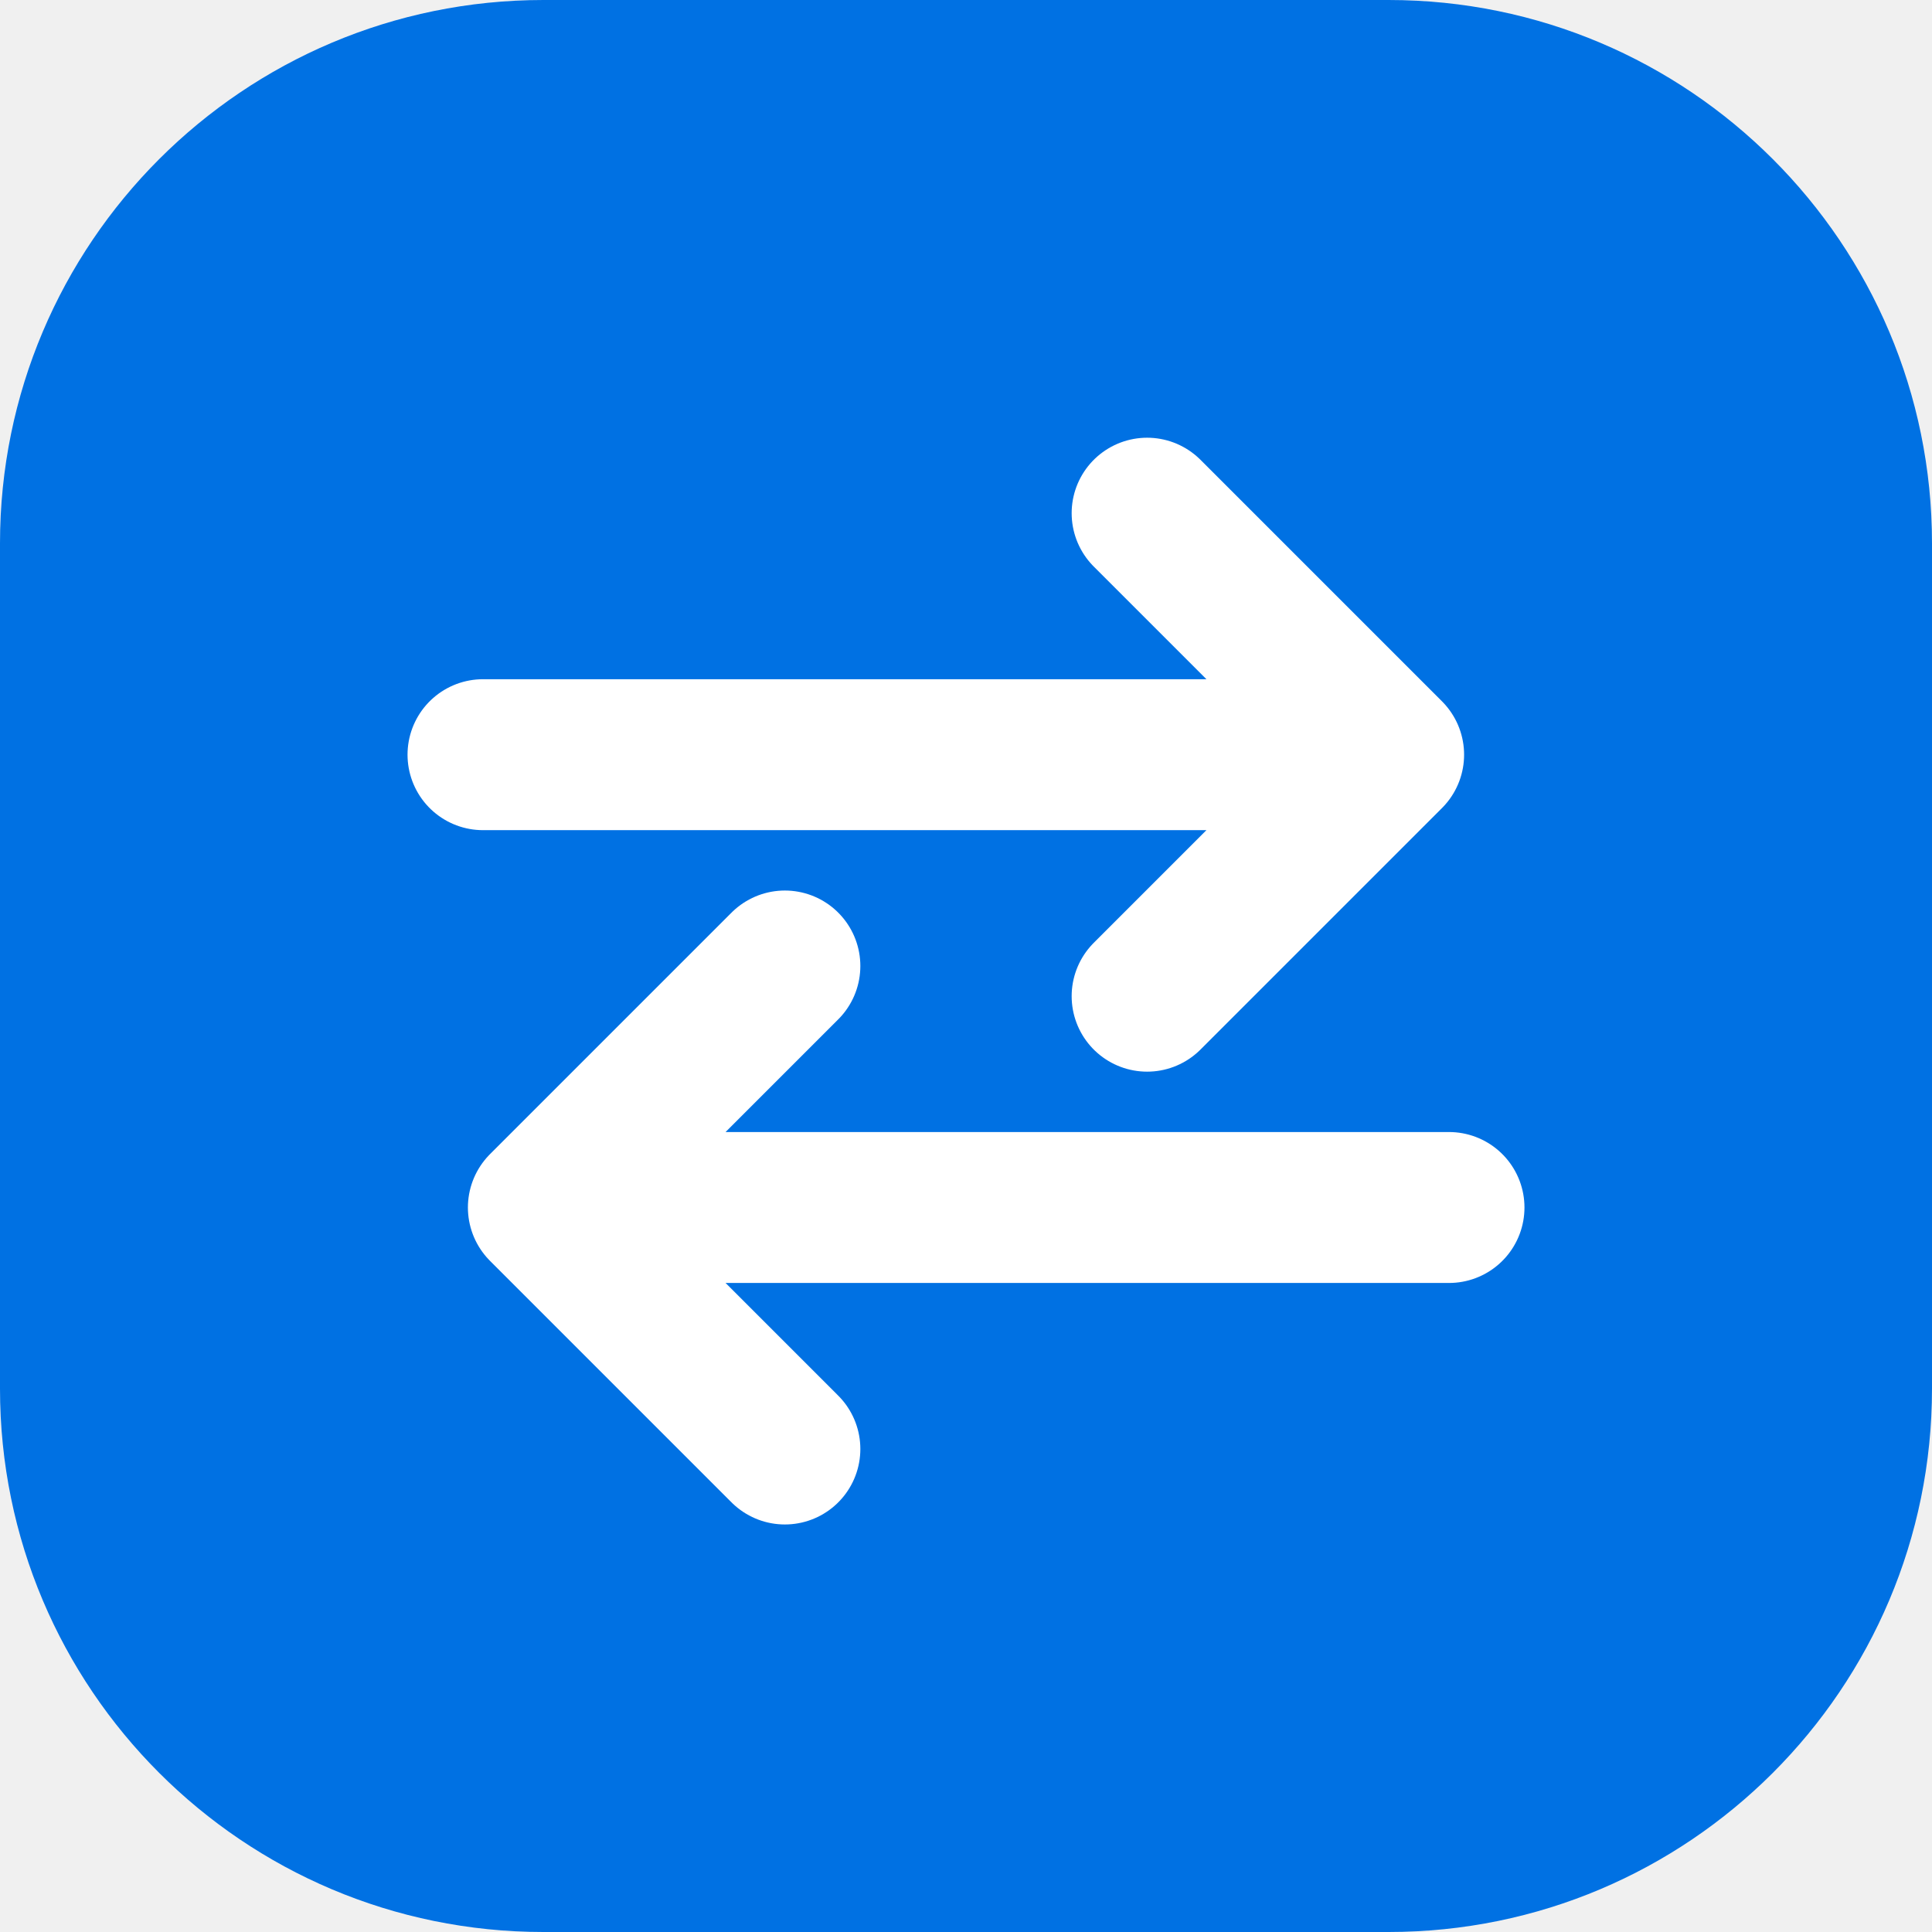
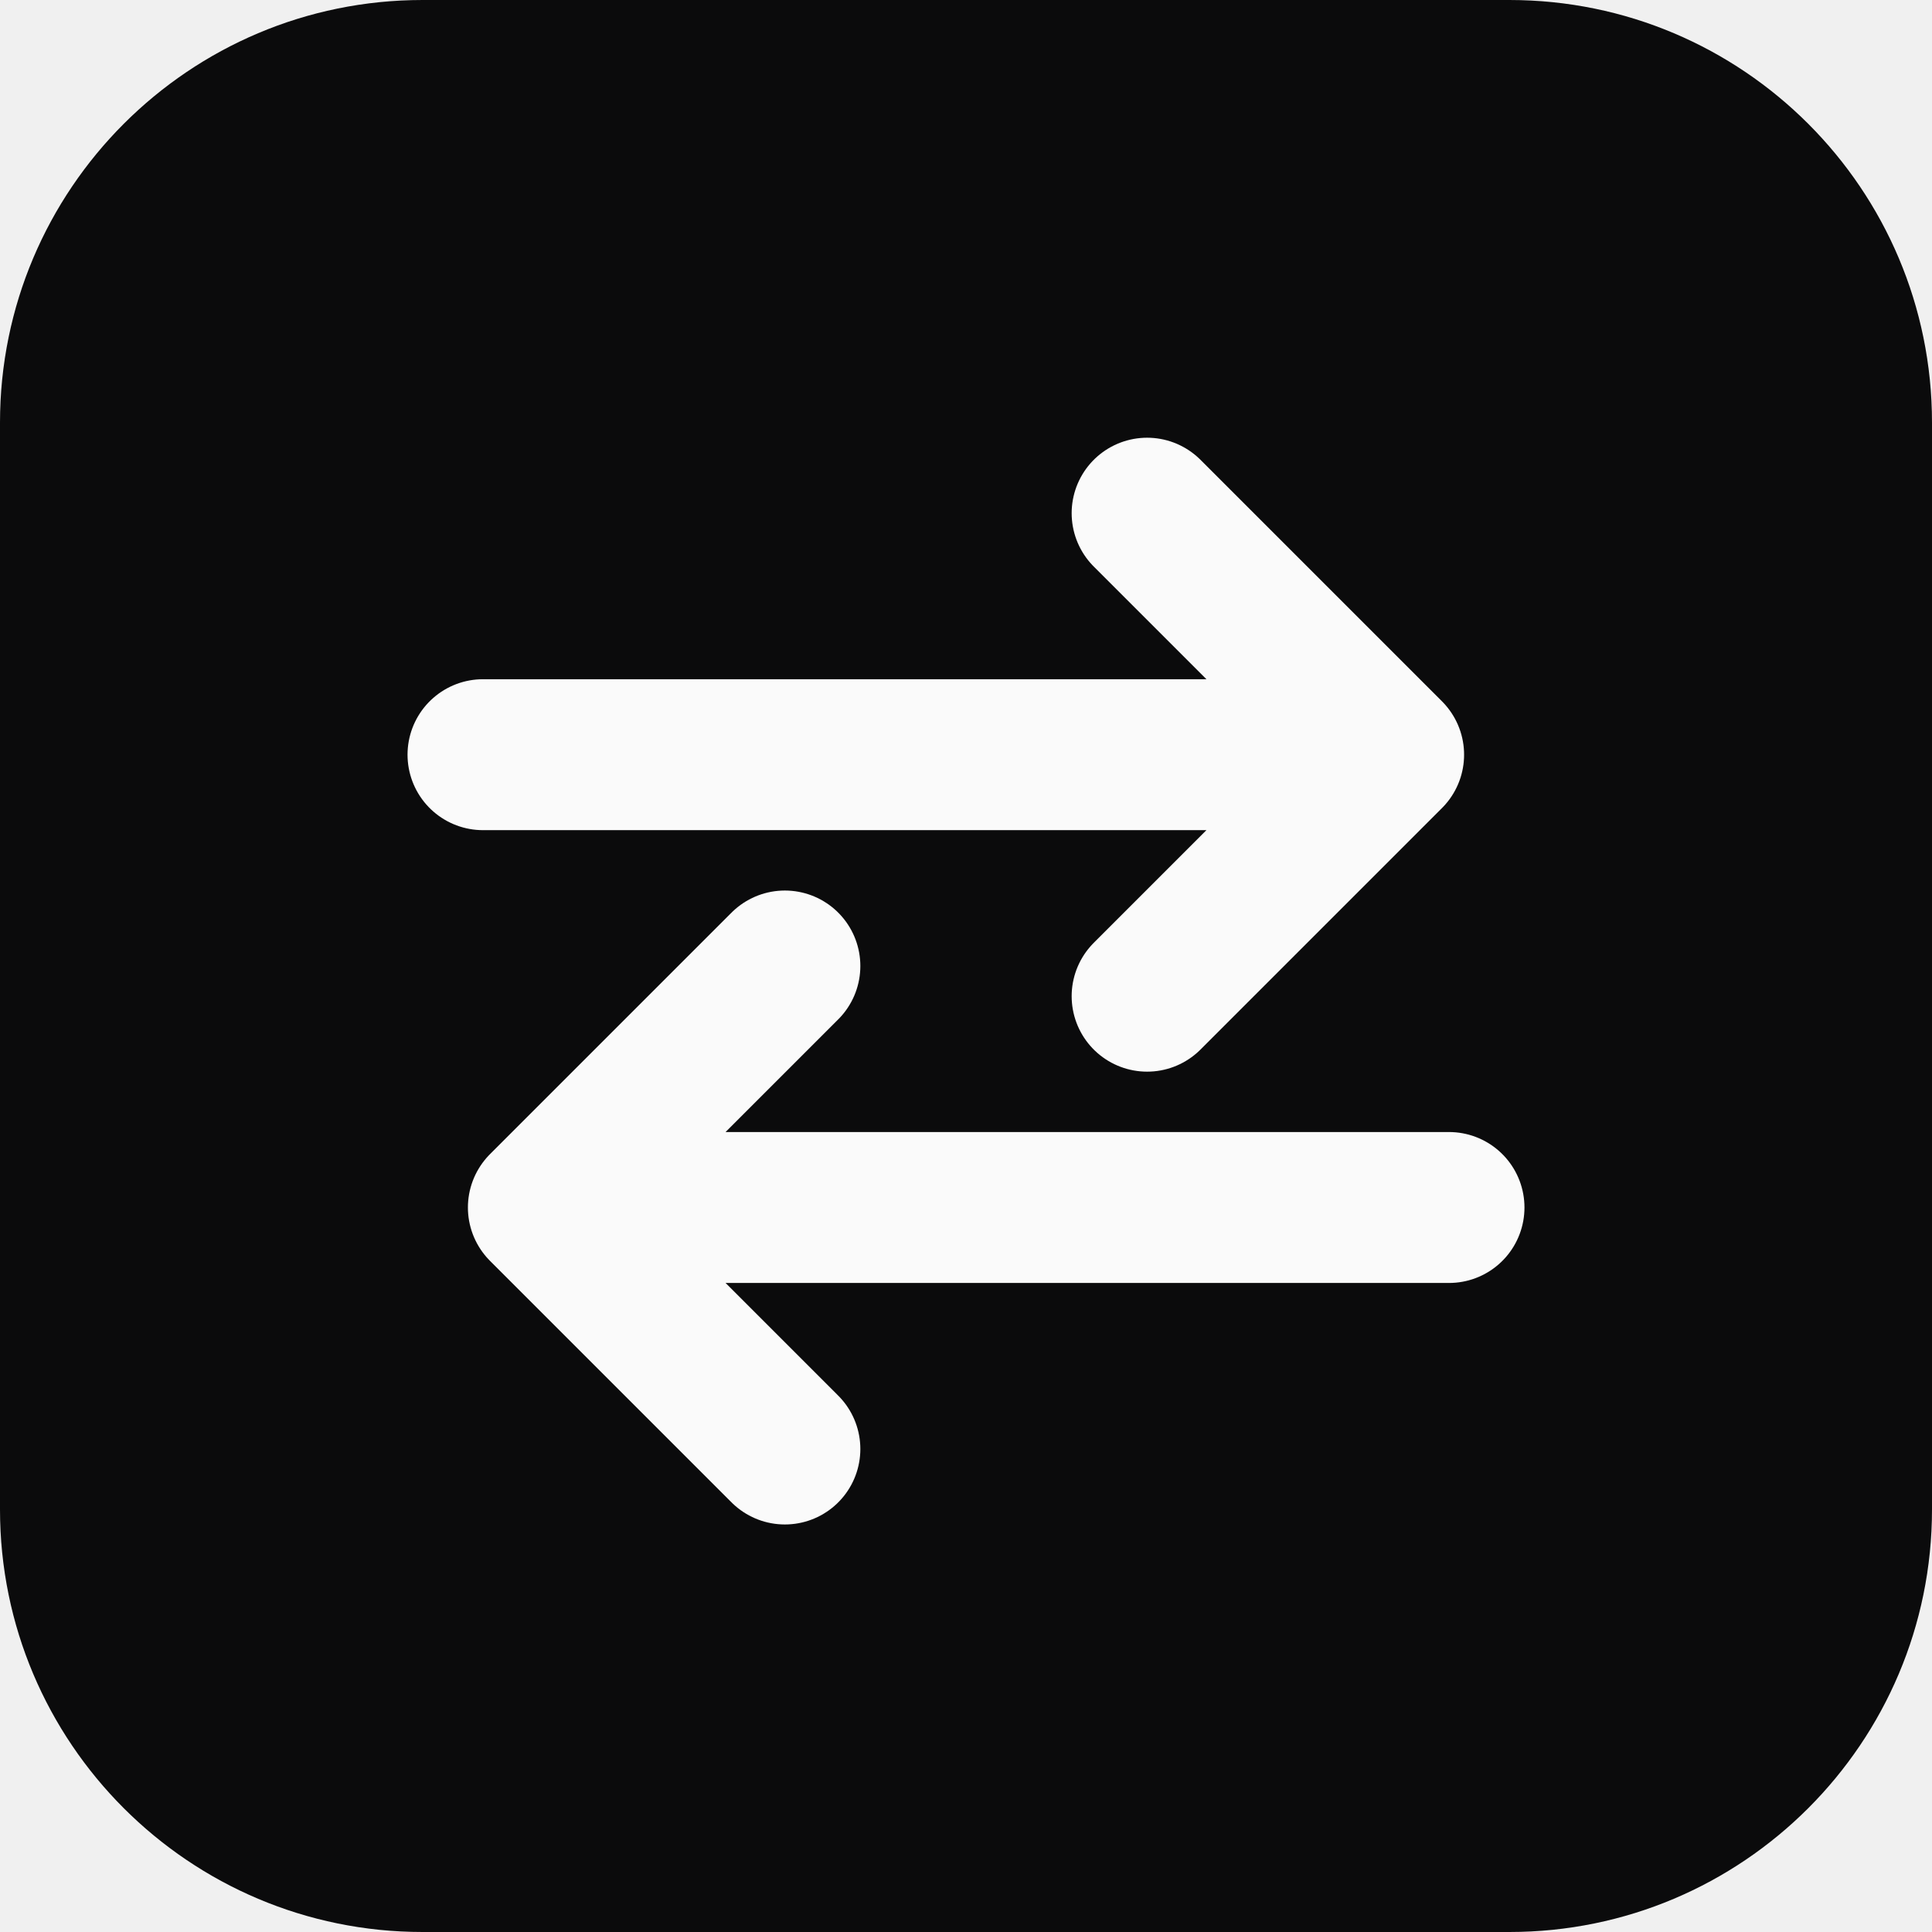
<svg xmlns="http://www.w3.org/2000/svg" viewBox="0 0 64 64">
-   <rect width="64" height="64" rx="18" fill="#0071e3" />
-   <path d="M16 25h30m-8-8 8 8-8 8M48 40H18m8-8-8 8 8 8" fill="none" stroke="#ffffff" stroke-width="5" stroke-linecap="round" stroke-linejoin="round" />
+   <rect width="64" height="64" rx="14" fill="#0b0b0c" />
+   <path d="M16 25h30m-8-8 8 8-8 8M48 40H18m8-8-8 8 8 8" fill="none" stroke="#fafafa" stroke-width="5" stroke-linecap="round" stroke-linejoin="round" />
</svg>
